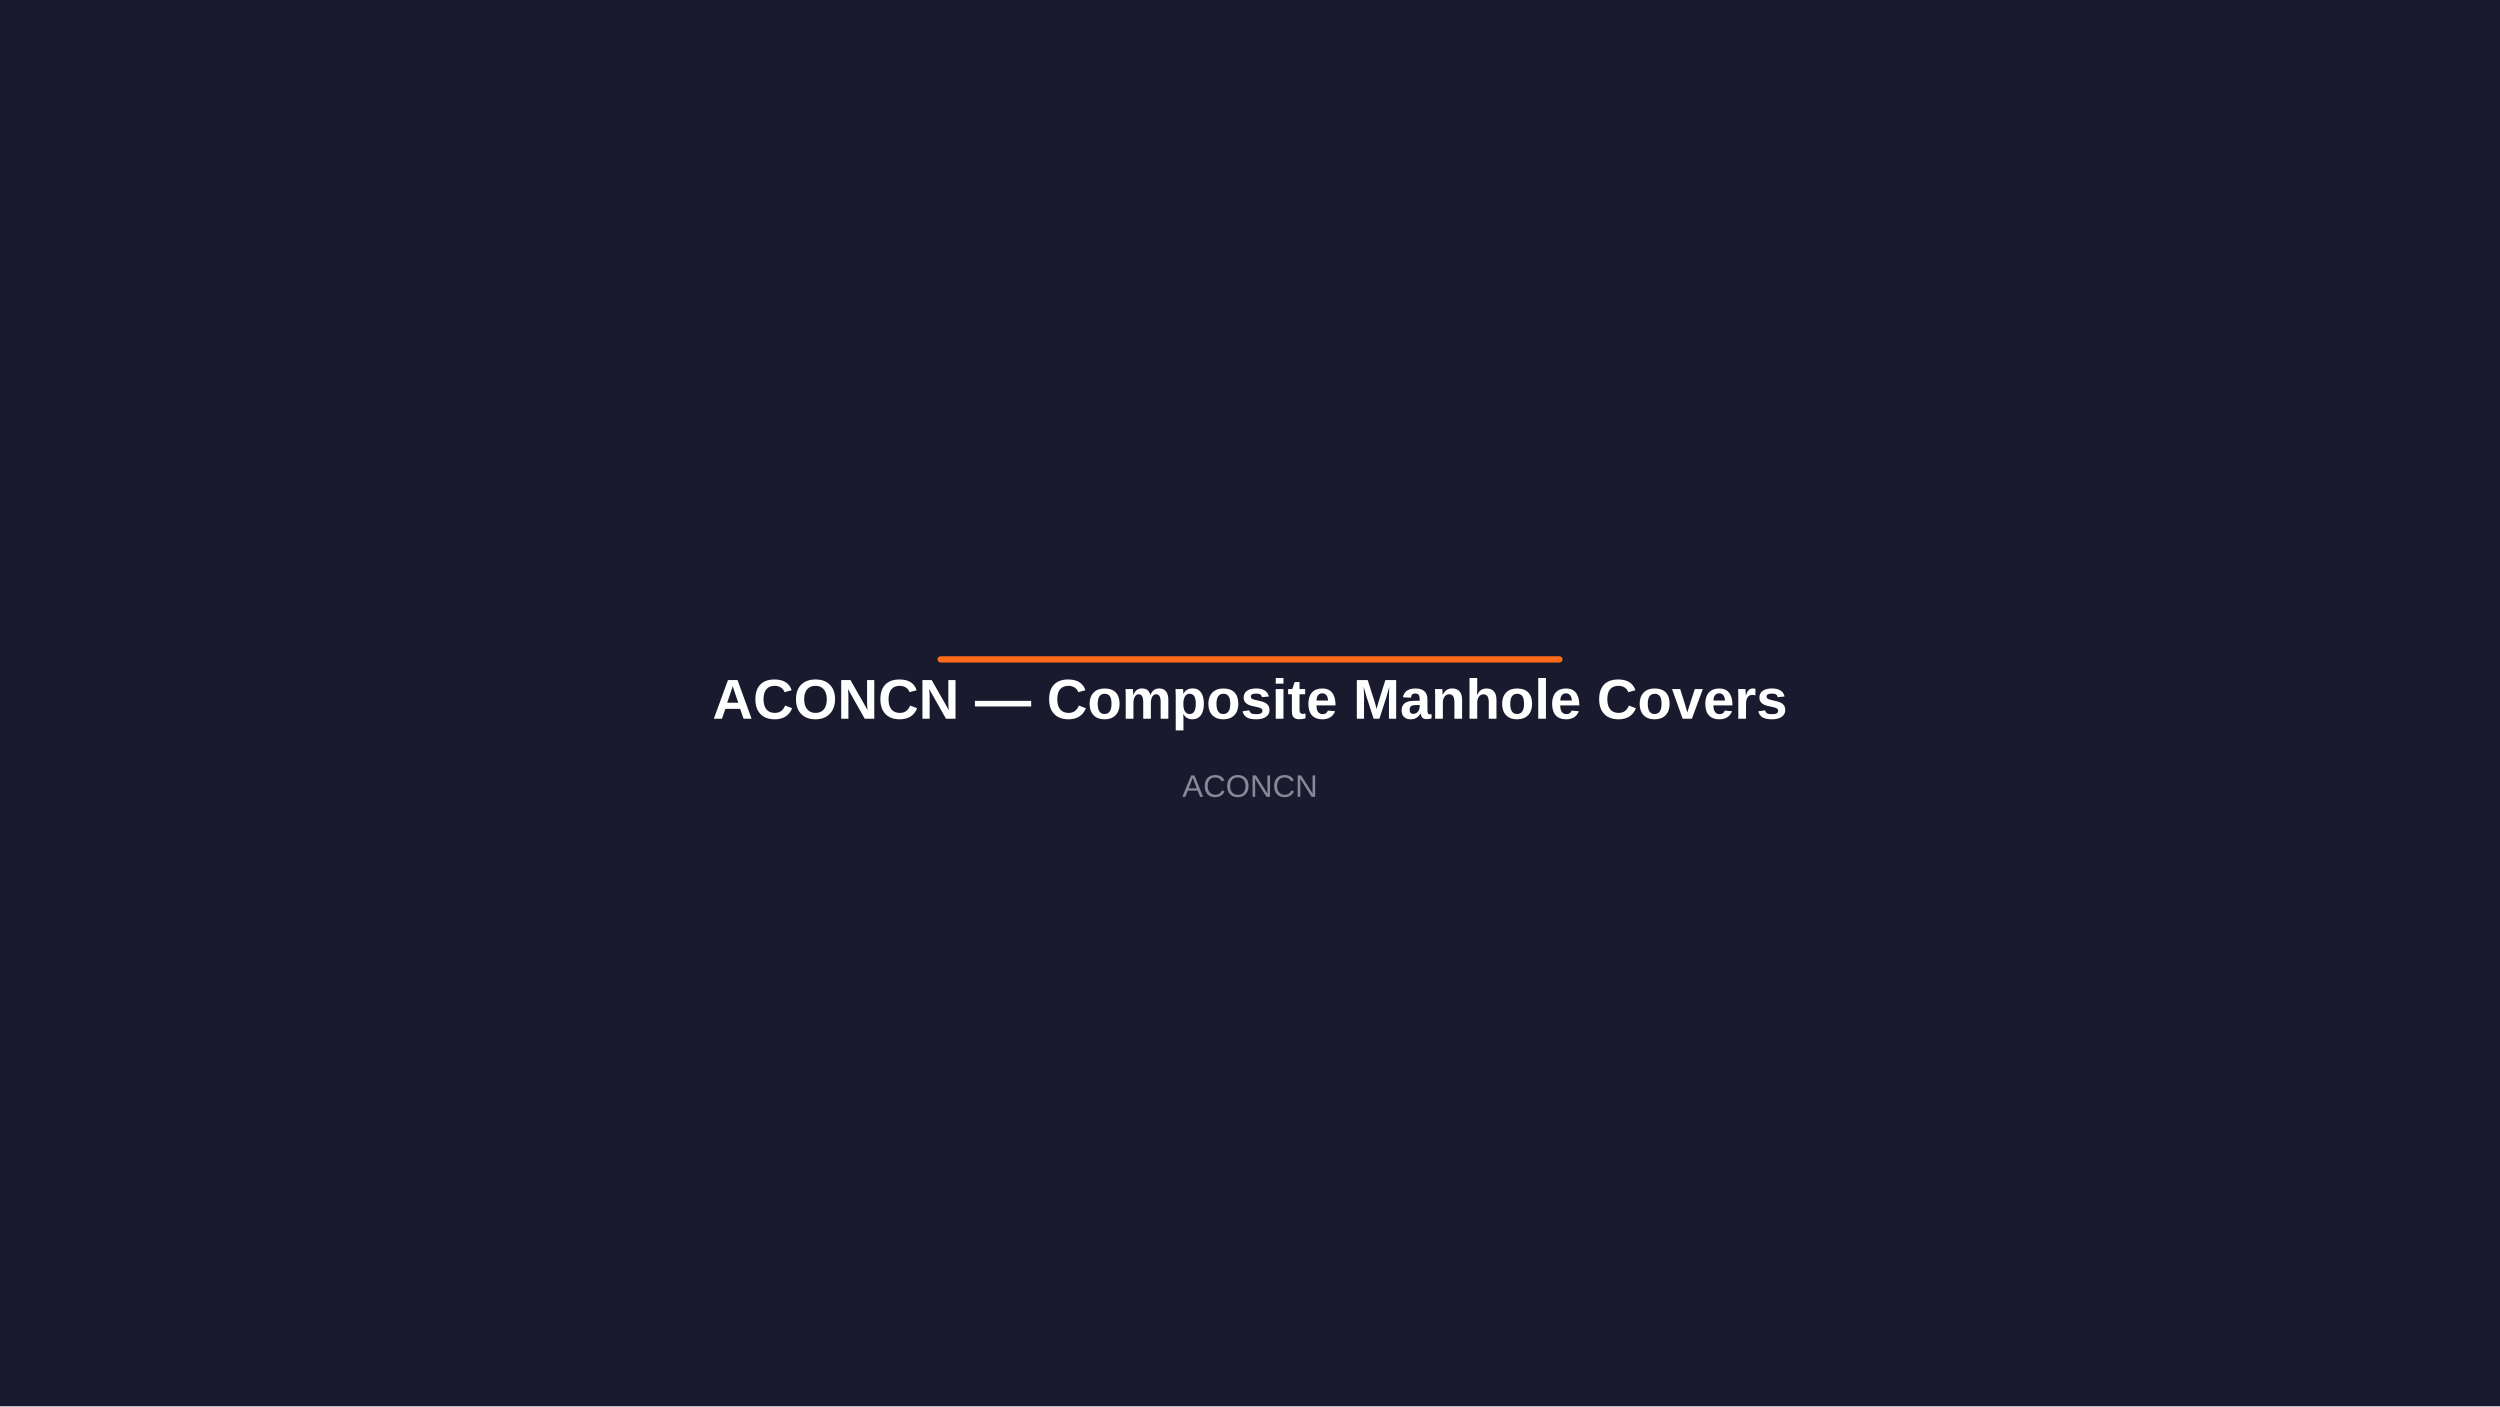
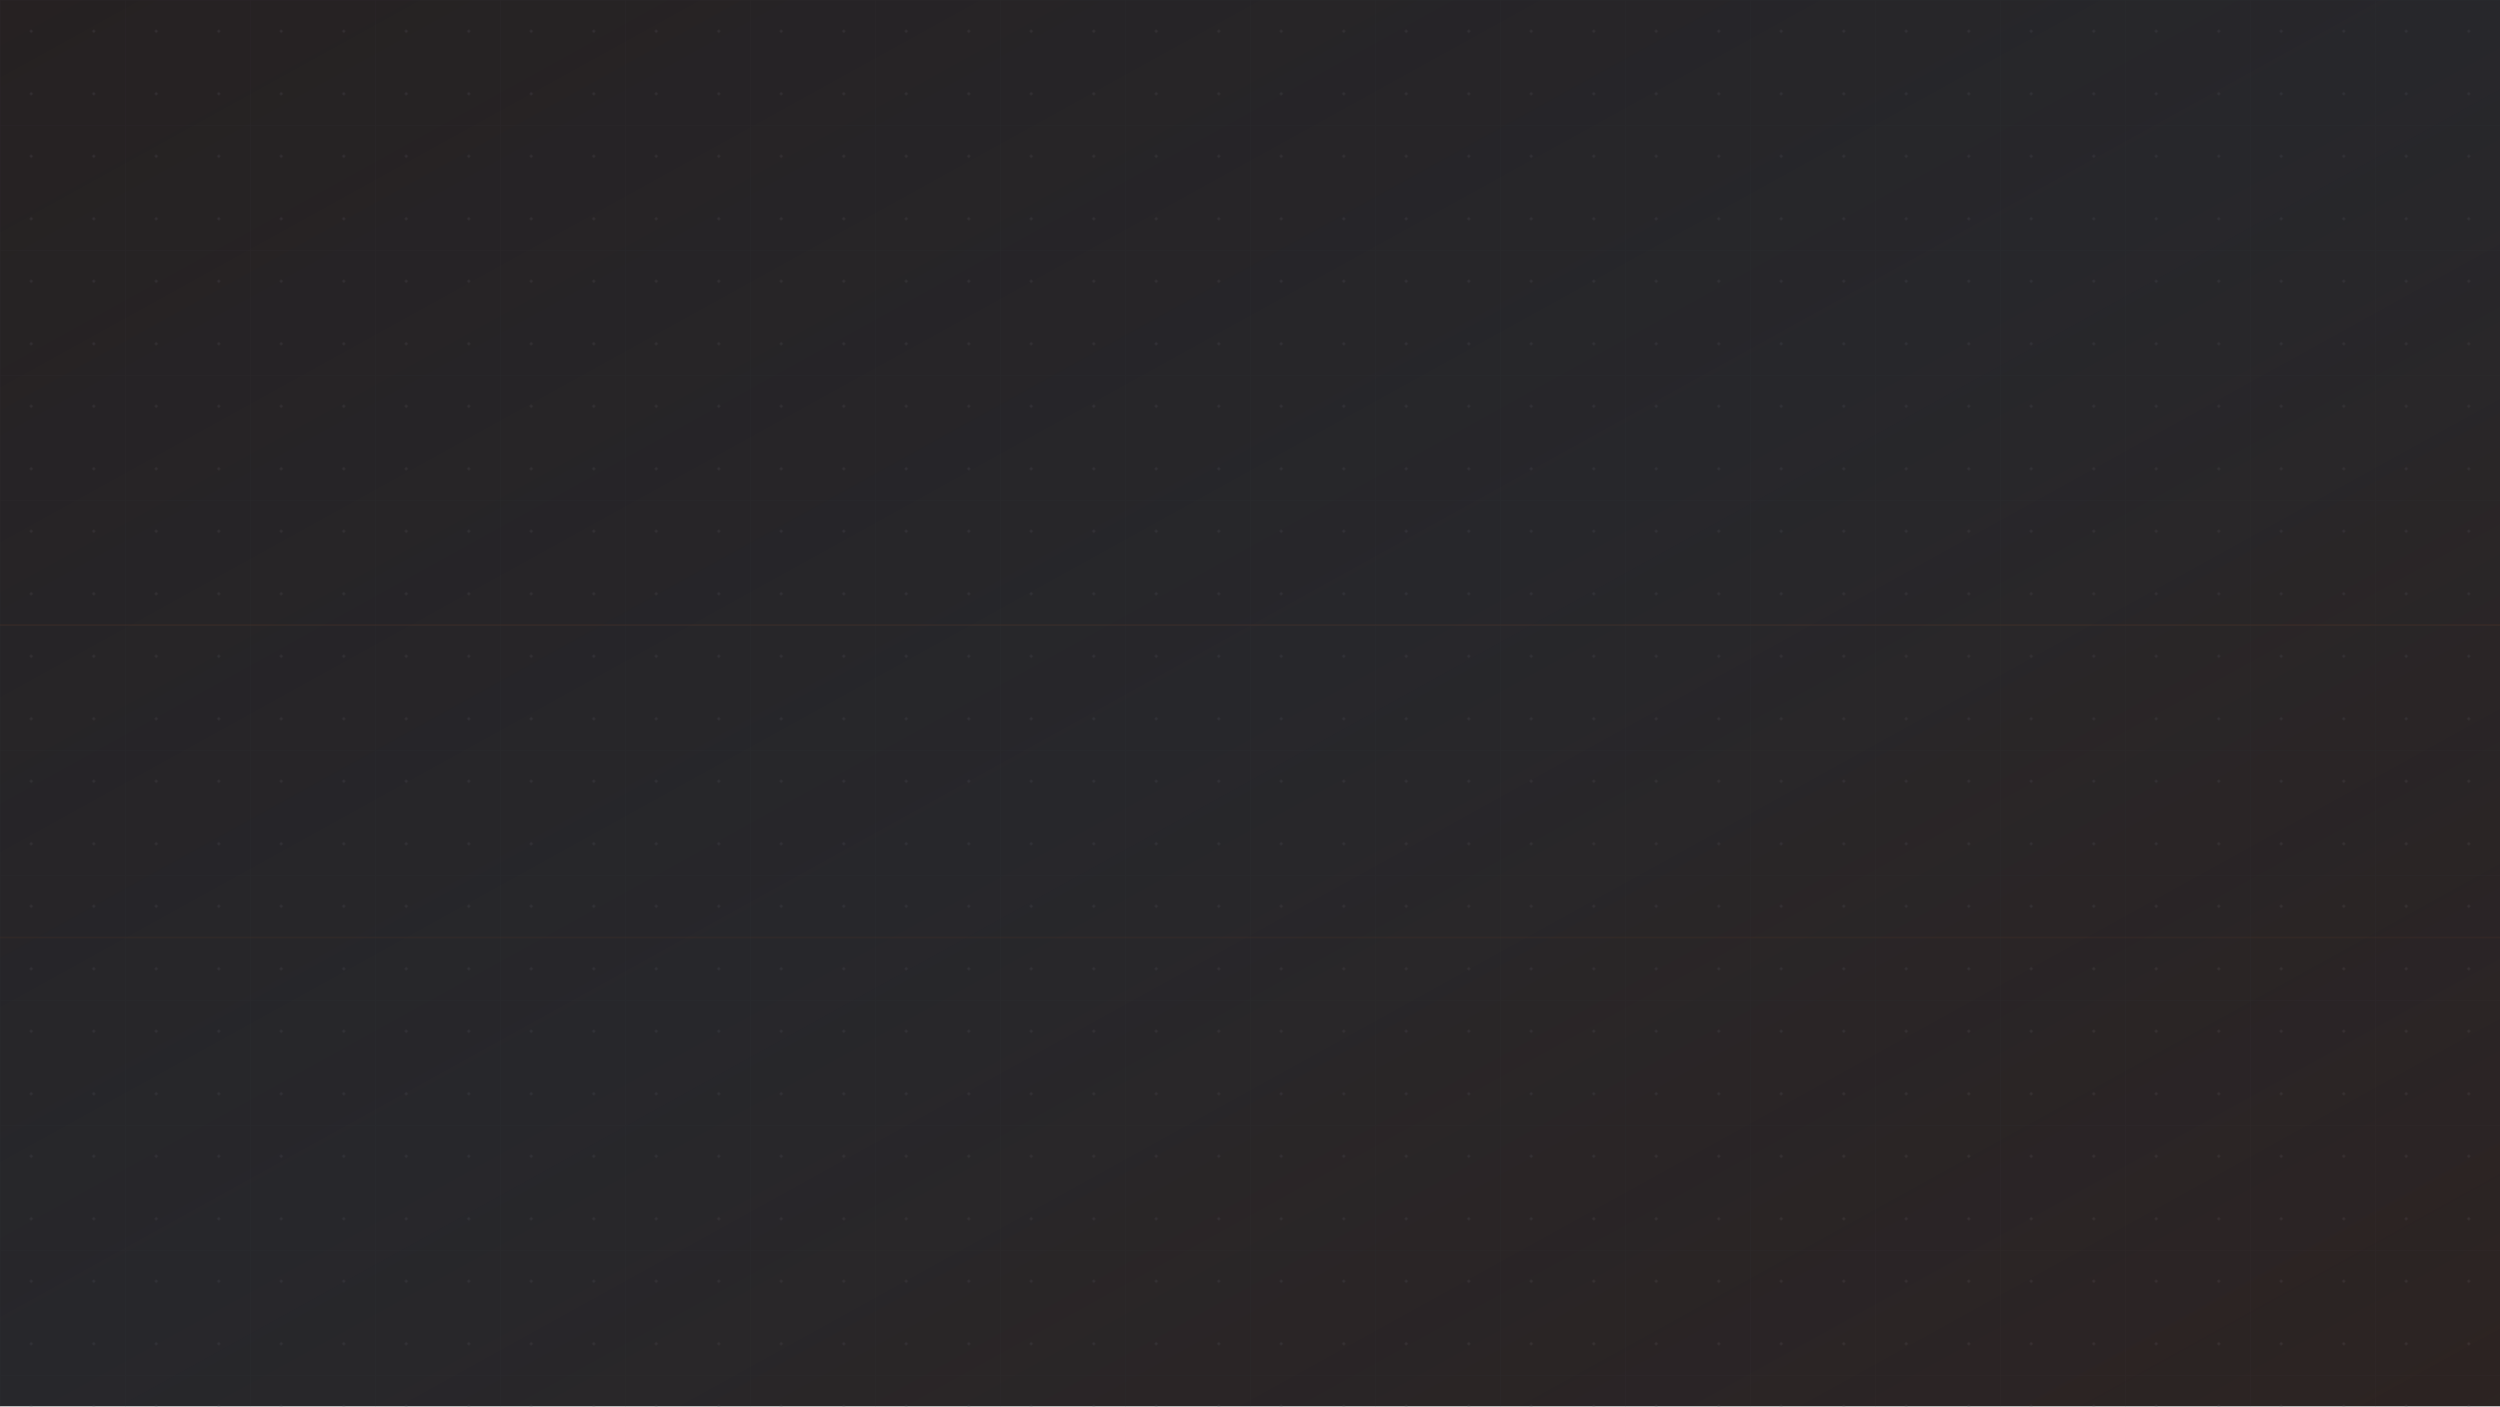
<svg xmlns="http://www.w3.org/2000/svg" width="1600" height="900" viewBox="0 0 1600 900">
-   <rect width="1600" height="900" fill="#1a1a2e" />
-   <rect x="600" y="420" width="400" height="4" fill="#FF6B1A" rx="2" />
-   <text x="800" y="460" font-family="Arial, sans-serif" font-size="36" fill="#ffffff" text-anchor="middle" font-weight="bold">ACONCN — Composite Manhole Covers</text>
-   <text x="800" y="510" font-family="Arial, sans-serif" font-size="20" fill="#888899" text-anchor="middle">ACONCN</text>
+   <defs>
+     <linearGradient id="bg" x1="0%" y1="0%" x2="100%" y2="100%">
+       <stop offset="0%" stop-color="#1a1d23" />
+       <stop offset="50%" stop-color="#23262b" />
+       <stop offset="100%" stop-color="#1a1d23" />
+     </linearGradient>
+     <pattern id="grid" width="80" height="80" patternUnits="userSpaceOnUse">
+       <path d="M 80 0 L 0 0 0 80" fill="none" stroke="#2d3038" stroke-width="0.5" opacity="0.3" />
+     </pattern>
+     <pattern id="dots" width="40" height="40" patternUnits="userSpaceOnUse">
+       <circle cx="20" cy="20" r="1" fill="#3a3d45" opacity="0.4" />
+     </pattern>
+     <linearGradient id="industrial" x1="0%" y1="0%" x2="100%" y2="100%">
+       <stop offset="0%" stop-color="#ff6b1a" stop-opacity="0.05" />
+       <stop offset="50%" stop-color="#ff6b1a" stop-opacity="0.02" />
+       <stop offset="100%" stop-color="#ff6b1a" stop-opacity="0.08" />
+     </linearGradient>
+   </defs>
+   <rect width="1600" height="900" fill="url(#bg)" />
+   <rect width="1600" height="900" fill="url(#grid)" />
+   <rect width="1600" height="900" fill="url(#dots)" />
+   <rect width="1600" height="900" fill="url(#industrial)" />
+   <line x1="0" y1="400" x2="1600" y2="400" stroke="#ff6b1a" stroke-width="1" opacity="0.06" />
+   <line x1="0" y1="600" x2="1600" y2="600" stroke="#ff6b1a" stroke-width="1" opacity="0.04" />
</svg>
